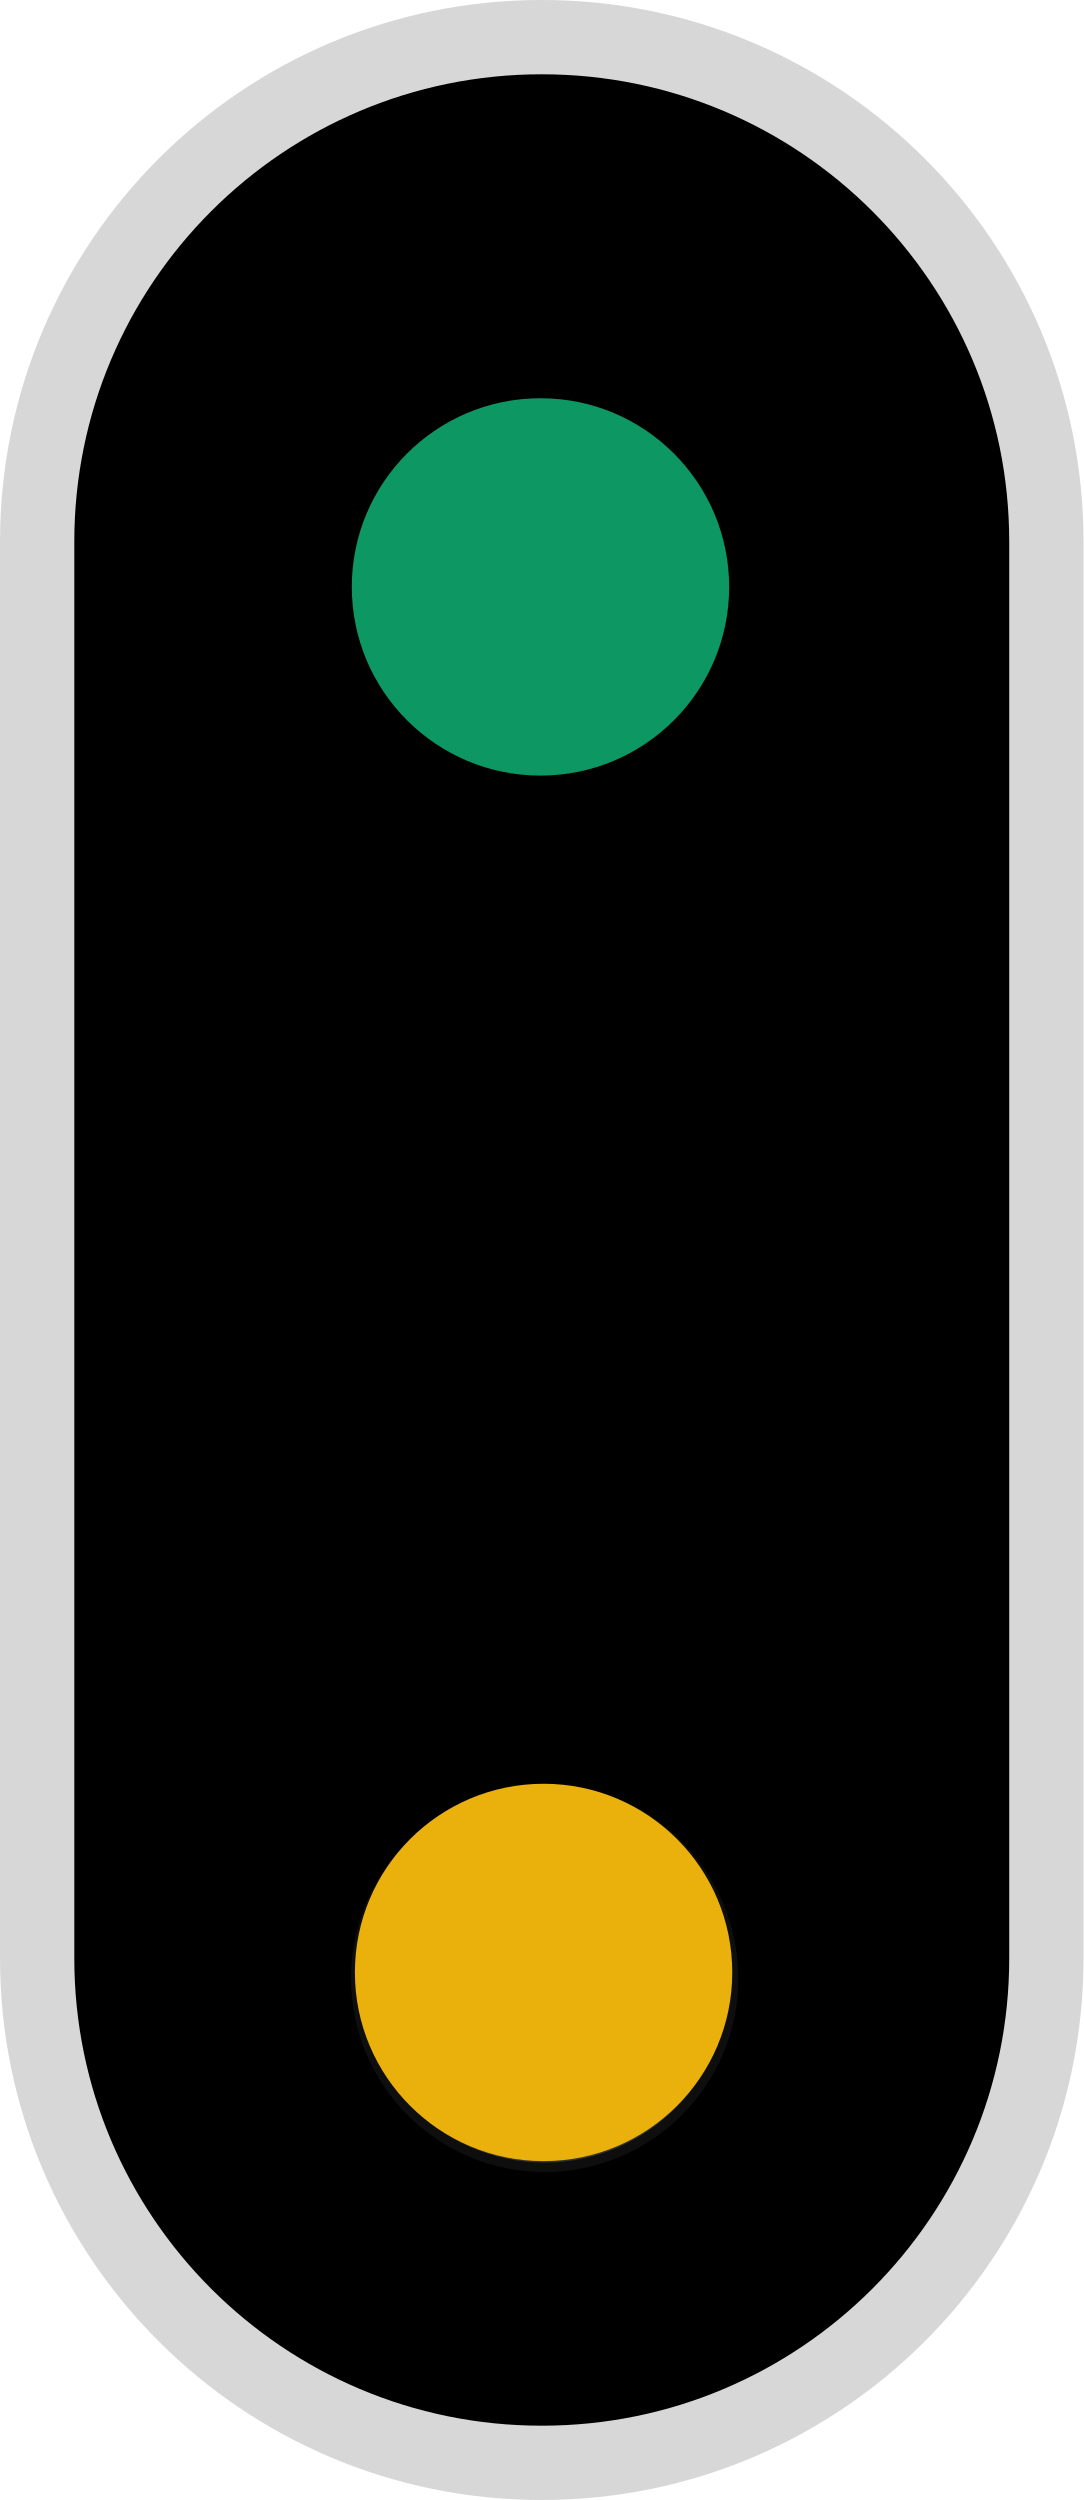
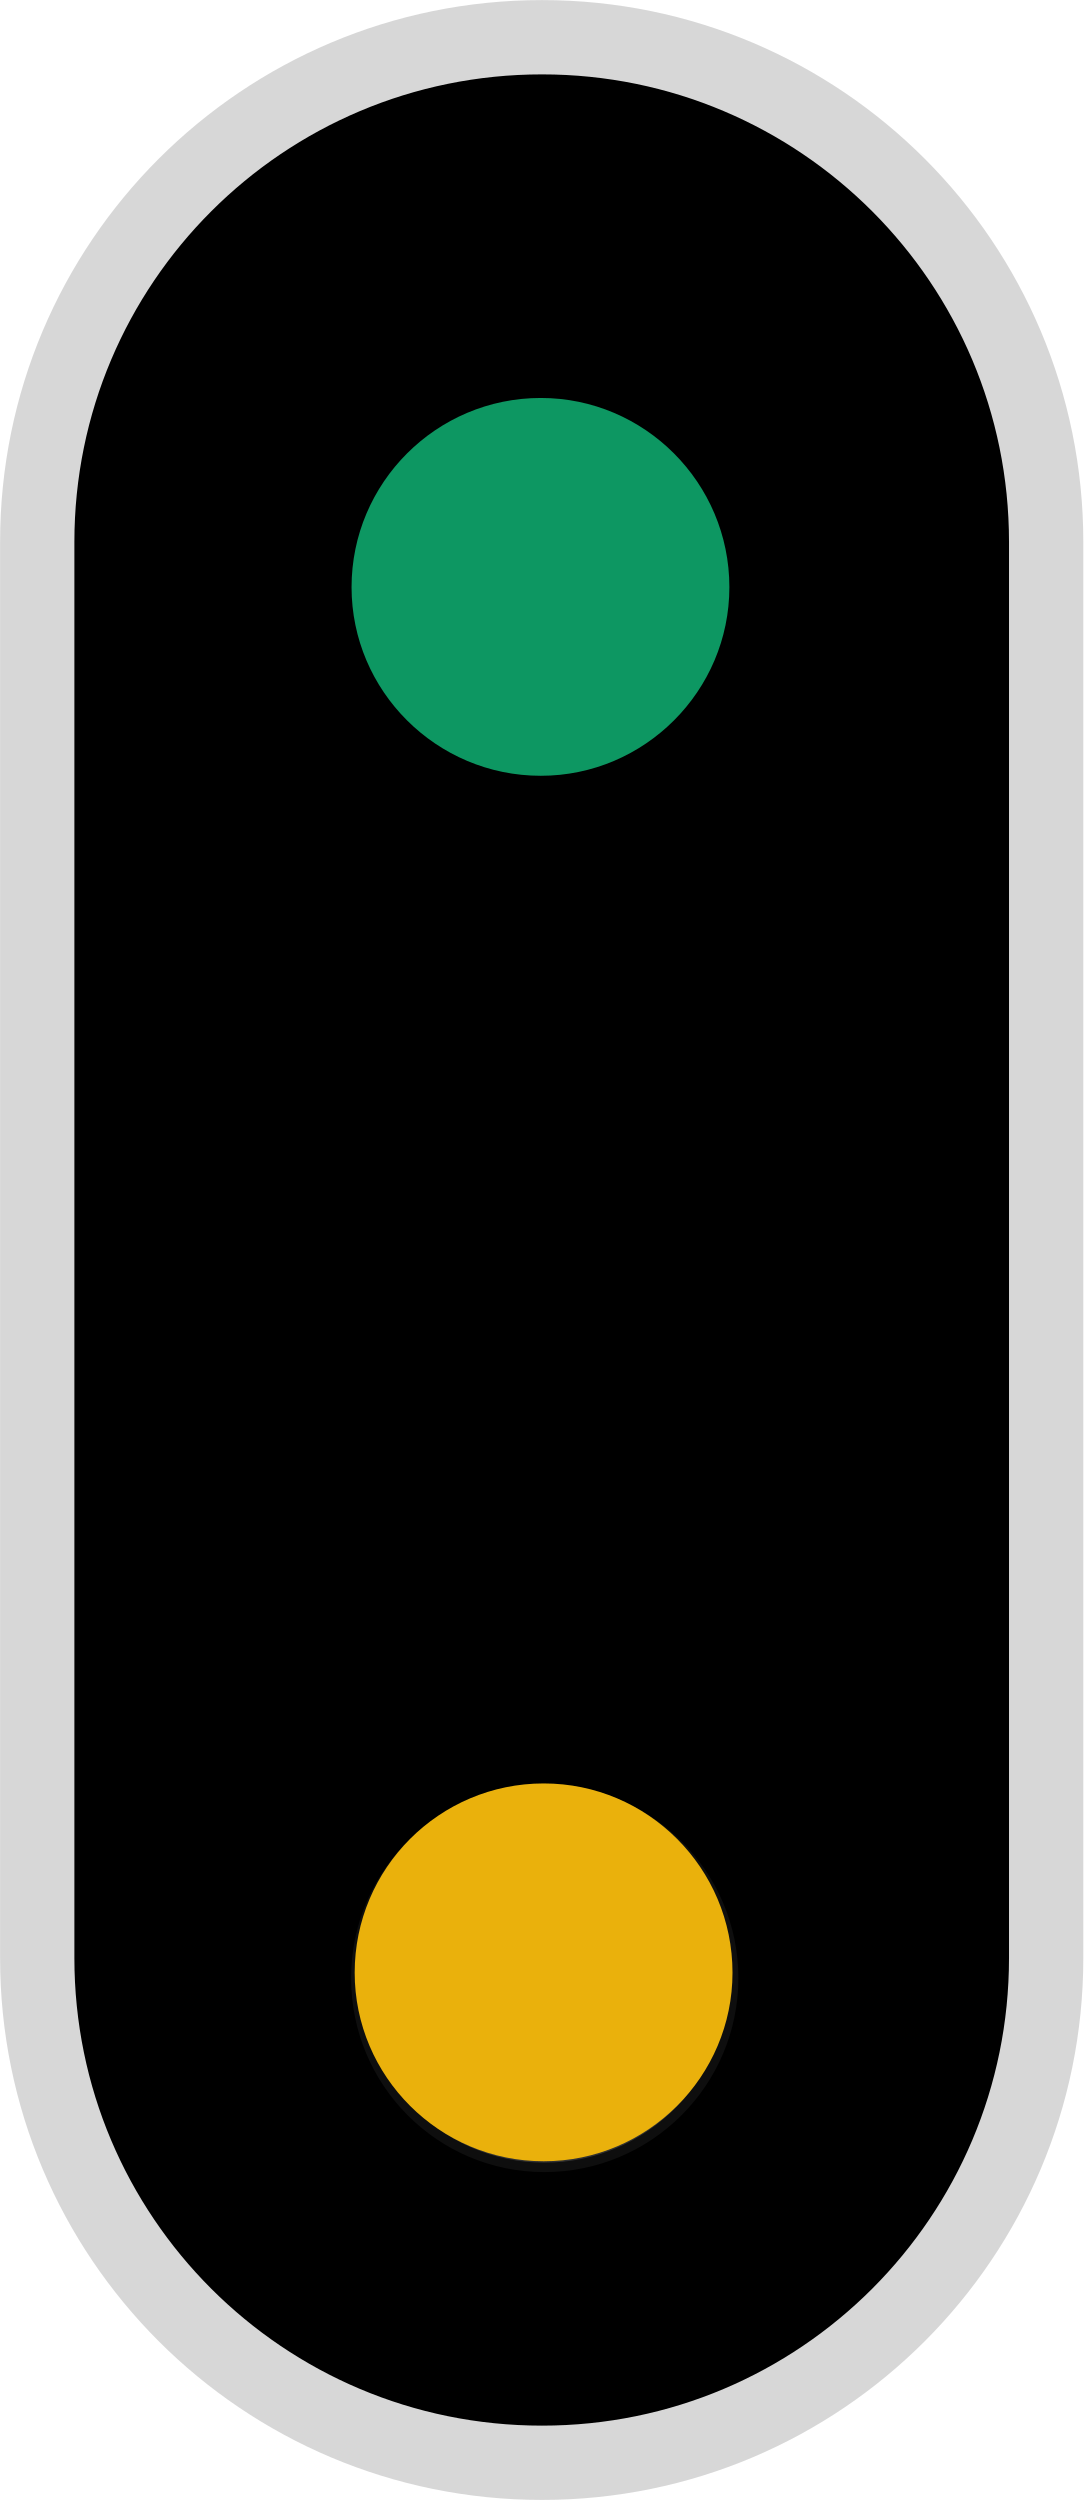
- <svg xmlns="http://www.w3.org/2000/svg" xmlns:xlink="http://www.w3.org/1999/xlink" version="1.0" width="57.359" height="132.345" id="svg1901">
-   <defs id="defs1903">
-     <linearGradient id="linearGradient7180">
-       <stop id="stop7182" style="stop-color:#17ff07;stop-opacity:0.475" offset="0" />
-       <stop id="stop7184" style="stop-color:#31ff07;stop-opacity:0" offset="1" />
-     </linearGradient>
-     <radialGradient cx="237.323" cy="104.578" r="2.714" fx="237.323" fy="104.578" id="radialGradient4110" xlink:href="#linearGradient3566" gradientUnits="userSpaceOnUse" />
-     <radialGradient cx="237.323" cy="104.578" r="2.652" fx="237.323" fy="104.578" id="radialGradient4108" xlink:href="#linearGradient3420" gradientUnits="userSpaceOnUse" />
-     <linearGradient id="linearGradient3510">
-       <stop id="stop3512" style="stop-color:#434343;stop-opacity:1" offset="0" />
-       <stop id="stop3518" style="stop-color:#242424;stop-opacity:1" offset="0.5" />
-       <stop id="stop3514" style="stop-color:#313131;stop-opacity:1" offset="1" />
-     </linearGradient>
-     <linearGradient id="linearGradient3566">
-       <stop id="stop3568" style="stop-color:#000000;stop-opacity:0" offset="0" />
-       <stop id="stop3572" style="stop-color:#000000;stop-opacity:0" offset="0.632" />
-       <stop id="stop3570" style="stop-color:#000000;stop-opacity:0.737" offset="1" />
-     </linearGradient>
-     <filter x="-0.066" y="-0.161" width="1.133" height="1.322" id="filter3494" style="color-interpolation-filters:sRGB">
-       <feGaussianBlur stdDeviation="0.202" id="feGaussianBlur3496" />
-     </filter>
-     <linearGradient id="linearGradient3420">
-       <stop id="stop3422" style="stop-color:#20fa32;stop-opacity:1" offset="0" />
-       <stop id="stop3424" style="stop-color:#62fc77;stop-opacity:0" offset="1" />
-     </linearGradient>
-     <radialGradient cx="556.845" cy="555.157" r="37.893" fx="556.845" fy="555.157" id="radialGradient9674" xlink:href="#linearGradient7180" gradientUnits="userSpaceOnUse" gradientTransform="translate(-715.3089,-489.4619)" />
-     <radialGradient cx="556.845" cy="555.157" r="37.893" fx="556.845" fy="555.157" id="radialGradient9677" xlink:href="#linearGradient7180" gradientUnits="userSpaceOnUse" gradientTransform="matrix(0.8751499,0,0,0.8751499,-453.5533,-451.6157)" />
-     <radialGradient cx="118.929" cy="53.75" r="10" fx="118.929" fy="53.75" id="radialGradient9691" xlink:href="#linearGradient3510" gradientUnits="userSpaceOnUse" gradientTransform="translate(-191.62,100.7335)" />
-     <radialGradient cx="118.929" cy="53.75" r="10" fx="118.929" fy="53.75" id="radialGradient9717" xlink:href="#linearGradient3510" gradientUnits="userSpaceOnUse" gradientTransform="translate(-219.62,142.7677)" />
-     <linearGradient id="linearGradient3510-3">
-       <stop id="stop3512-5" style="stop-color:#434343;stop-opacity:1" offset="0" />
-       <stop id="stop3518-5" style="stop-color:#242424;stop-opacity:1" offset="0.5" />
-       <stop id="stop3514-9" style="stop-color:#313131;stop-opacity:1" offset="1" />
-     </linearGradient>
-     <radialGradient cx="118.929" cy="53.75" r="10" fx="118.929" fy="53.75" id="radialGradient12163" xlink:href="#linearGradient3510-3" gradientUnits="userSpaceOnUse" gradientTransform="translate(-213.0609,-31.96098)" />
-     <radialGradient cx="118.929" cy="53.75" r="10" fx="118.929" fy="53.75" id="radialGradient12166" xlink:href="#linearGradient3510-3" gradientUnits="userSpaceOnUse" gradientTransform="translate(-90.09425,50.98203)" />
-     <radialGradient cx="118.929" cy="53.75" r="10" fx="118.929" fy="53.75" id="radialGradient12171" xlink:href="#linearGradient3510-3" gradientUnits="userSpaceOnUse" gradientTransform="translate(-85.08922,19.2051)" />
-     <radialGradient cx="118.929" cy="53.75" r="10" fx="118.929" fy="53.75" id="radialGradient12175" xlink:href="#linearGradient3510-3" gradientUnits="userSpaceOnUse" gradientTransform="translate(-90.09425,-22.58397)" />
-     <linearGradient id="linearGradient3420-1">
-       <stop id="stop3422-0" style="stop-color:#20fa32;stop-opacity:1" offset="0" />
-       <stop id="stop3424-0" style="stop-color:#62fc77;stop-opacity:0" offset="1" />
-     </linearGradient>
-     <filter x="-0.066" y="-0.161" width="1.133" height="1.322" id="filter3494-5" style="color-interpolation-filters:sRGB">
-       <feGaussianBlur id="feGaussianBlur3496-8" stdDeviation="0.202" />
-     </filter>
-     <linearGradient id="linearGradient3566-3">
-       <stop id="stop3568-0" style="stop-color:#000000;stop-opacity:0" offset="0" />
-       <stop id="stop3572-7" style="stop-color:#000000;stop-opacity:0" offset="0.632" />
-       <stop id="stop3570-6" style="stop-color:#000000;stop-opacity:0.737" offset="1" />
-     </linearGradient>
-     <linearGradient id="linearGradient3510-2">
-       <stop id="stop3512-9" style="stop-color:#434343;stop-opacity:1" offset="0" />
-       <stop id="stop3518-1" style="stop-color:#242424;stop-opacity:1" offset="0.5" />
-       <stop id="stop3514-2" style="stop-color:#313131;stop-opacity:1" offset="1" />
-     </linearGradient>
-     <radialGradient cx="237.323" cy="104.578" r="2.652" fx="237.323" fy="104.578" id="radialGradient3534" xlink:href="#linearGradient3420-1" gradientUnits="userSpaceOnUse" />
-     <radialGradient cx="237.323" cy="104.578" r="2.714" fx="237.323" fy="104.578" id="radialGradient3576" xlink:href="#linearGradient3566-3" gradientUnits="userSpaceOnUse" />
-     <radialGradient cx="237.323" cy="104.578" r="2.652" fx="237.323" fy="104.578" id="radialGradient3426" xlink:href="#linearGradient3542" gradientUnits="userSpaceOnUse" />
-     <linearGradient id="linearGradient3542">
-       <stop id="stop3544" style="stop-color:#d5fa20;stop-opacity:1" offset="0" />
-       <stop id="stop3546" style="stop-color:#fcc862;stop-opacity:0" offset="1" />
-     </linearGradient>
-     <radialGradient cx="237.323" cy="104.578" r="2.714" fx="237.323" fy="104.578" id="radialGradient3564" xlink:href="#linearGradient3566-3" gradientUnits="userSpaceOnUse" />
-     <radialGradient cx="118.929" cy="53.75" r="10" fx="118.929" fy="53.75" id="radialGradient3516" xlink:href="#linearGradient3510-2" gradientUnits="userSpaceOnUse" />
-     <radialGradient cx="556.845" cy="555.157" r="37.893" fx="556.845" fy="555.157" id="radialGradient7204-5" xlink:href="#linearGradient7180-4" gradientUnits="userSpaceOnUse" />
-     <linearGradient id="linearGradient7180-4">
-       <stop id="stop7182-1" style="stop-color:#17ff07;stop-opacity:0.475" offset="0" />
-       <stop id="stop7184-6" style="stop-color:#31ff07;stop-opacity:0" offset="1" />
-     </linearGradient>
-     <radialGradient cx="556.845" cy="555.157" r="37.893" fx="556.845" fy="555.157" id="radialGradient7338" xlink:href="#linearGradient7330" gradientUnits="userSpaceOnUse" />
-     <linearGradient id="linearGradient7330">
-       <stop id="stop7332" style="stop-color:#efff07;stop-opacity:0.475" offset="0" />
-       <stop id="stop7334" style="stop-color:#fbff07;stop-opacity:0" offset="1" />
-     </linearGradient>
-     <radialGradient cx="556.845" cy="555.157" r="37.893" fx="556.845" fy="555.157" id="radialGradient12676" xlink:href="#linearGradient7330" gradientUnits="userSpaceOnUse" gradientTransform="matrix(0.8501799,0,0,0.8501799,-440.5045,-362.9006)" />
-     <radialGradient cx="556.845" cy="555.157" r="37.893" fx="556.845" fy="555.157" id="radialGradient12679" xlink:href="#linearGradient7180-4" gradientUnits="userSpaceOnUse" gradientTransform="translate(-678.1595,-283.5781)" />
-     <radialGradient cx="118.929" cy="53.75" r="10" fx="118.929" fy="53.75" id="radialGradient12711" xlink:href="#linearGradient3510-2" gradientUnits="userSpaceOnUse" gradientTransform="translate(-239.5096,252.3126)" />
-     <radialGradient cx="237.323" cy="104.578" r="2.652" fx="237.323" fy="104.578" id="radialGradient12717" xlink:href="#linearGradient3542" gradientUnits="userSpaceOnUse" gradientTransform="matrix(1.861857,0,0,1.861857,-408.08,-84.96662)" />
-     <radialGradient cx="237.323" cy="104.578" r="2.714" fx="237.323" fy="104.578" id="radialGradient12719" xlink:href="#linearGradient3566-3" gradientUnits="userSpaceOnUse" gradientTransform="matrix(3.766619,0,0,3.766619,-846.4743,-285.656)" />
+ <svg xmlns="http://www.w3.org/2000/svg" width="6.935" height="16" viewBox="0 0 6.935 16">
+   <defs>
+     <radialGradient id="radial-pattern-0" gradientUnits="userSpaceOnUse" cx="118.929" cy="53.75" fx="118.929" fy="53.75" r="10" gradientTransform="matrix(1, 0, 0, 1, -90.09425, 50.98203)">
+       <stop offset="0" stop-color="rgb(26.275%, 26.275%, 26.275%)" stop-opacity="1" />
+       <stop offset="0.5" stop-color="rgb(14.118%, 14.118%, 14.118%)" stop-opacity="1" />
+       <stop offset="1" stop-color="rgb(19.216%, 19.216%, 19.216%)" stop-opacity="1" />
+     </radialGradient>
  </defs>
-   <path d="m 55.393,103.665 c 0,14.753 -11.96,26.713 -26.713,26.713 -14.753,0 -26.713,-11.96 -26.713,-26.713 l 0,-74.985 C 1.966,13.926 13.926,1.966 28.68,1.966 c 14.753,0 26.713,11.96 26.713,26.713 z" id="path11694" style="fill:#000000;fill-opacity:1;stroke:#d7d7d7;stroke-width:3.933;stroke-linecap:butt;stroke-linejoin:round;stroke-miterlimit:4;stroke-dasharray:none;stroke-dashoffset:0;stroke-opacity:1" />
-   <path d="m 38.834,104.732 a 10,10 0 0 1 -20,0 10,10 0 1 1 20,0 z" id="path3728" style="fill:url(#radialGradient12166);fill-opacity:1;fill-rule:evenodd;stroke:#0e0e0e;stroke-width:0.5;stroke-linecap:butt;stroke-linejoin:miter;stroke-miterlimit:4;stroke-dasharray:none;stroke-dashoffset:0;stroke-opacity:1" />
-   <path style="fill:#eab10c;fill-opacity:1;fill-rule:evenodd;stroke:none;stroke-width:0.127;stroke-linecap:butt;stroke-linejoin:miter;stroke-miterlimit:4;stroke-dasharray:none;stroke-dashoffset:0;stroke-opacity:1" id="path3238" d="m 38.764,104.417 a 9.988,9.988 0 1 1 -19.976,0 9.988,9.988 0 1 1 19.976,0 z" />
-   <path style="fill:#0d9762;fill-opacity:1;fill-rule:evenodd;stroke:none;stroke-width:0.127;stroke-linecap:butt;stroke-linejoin:miter;stroke-miterlimit:4;stroke-dasharray:none;stroke-dashoffset:0;stroke-opacity:1" id="path4092" d="m 38.6,31.07 a 9.988,9.988 0 1 1 -19.976,0 9.988,9.988 0 1 1 19.976,0 z" />
+   <path fill-rule="nonzero" fill="rgb(0%, 0%, 0%)" fill-opacity="1" stroke-width="3.933" stroke-linecap="butt" stroke-linejoin="round" stroke="rgb(84.314%, 84.314%, 84.314%)" stroke-opacity="1" stroke-miterlimit="4" d="M 55.381 103.653 C 55.381 118.419 43.426 130.374 28.692 130.374 C 13.926 130.374 1.971 118.419 1.971 103.653 L 1.971 28.692 C 1.971 13.926 13.926 1.971 28.692 1.971 C 43.426 1.971 55.381 13.926 55.381 28.692 Z M 55.381 103.653 " transform="matrix(0.120897, 0, 0, 0.120897, 0, 0)" />
+   <path fill-rule="evenodd" fill="url(#radial-pattern-0)" stroke-width="0.5" stroke-linecap="butt" stroke-linejoin="miter" stroke="rgb(5.49%, 5.49%, 5.49%)" stroke-opacity="1" stroke-miterlimit="4" d="M 38.837 104.719 C 38.837 110.244 34.346 114.735 28.821 114.735 C 23.296 114.735 18.837 110.244 18.837 104.719 C 18.837 99.194 23.296 94.735 28.821 94.735 C 34.346 94.735 38.837 99.194 38.837 104.719 Z M 38.837 104.719 " transform="matrix(0.120897, 0, 0, 0.120897, 0, 0)" />
+   <path fill-rule="evenodd" fill="rgb(91.765%, 69.412%, 4.706%)" fill-opacity="1" d="M 4.688 12.625 C 4.688 13.289 4.145 13.832 3.48 13.832 C 2.812 13.832 2.27 13.289 2.27 12.625 C 2.27 11.957 2.812 11.414 3.48 11.414 C 4.145 11.414 4.688 11.957 4.688 12.625 Z M 4.688 12.625 " />
+   <path fill-rule="evenodd" fill="rgb(5.098%, 59.216%, 38.431%)" fill-opacity="1" d="M 4.668 3.758 C 4.668 4.422 4.125 4.965 3.461 4.965 C 2.793 4.965 2.25 4.422 2.25 3.758 C 2.25 3.09 2.793 2.547 3.461 2.547 C 4.125 2.547 4.668 3.09 4.668 3.758 Z M 4.668 3.758 " />
</svg>
